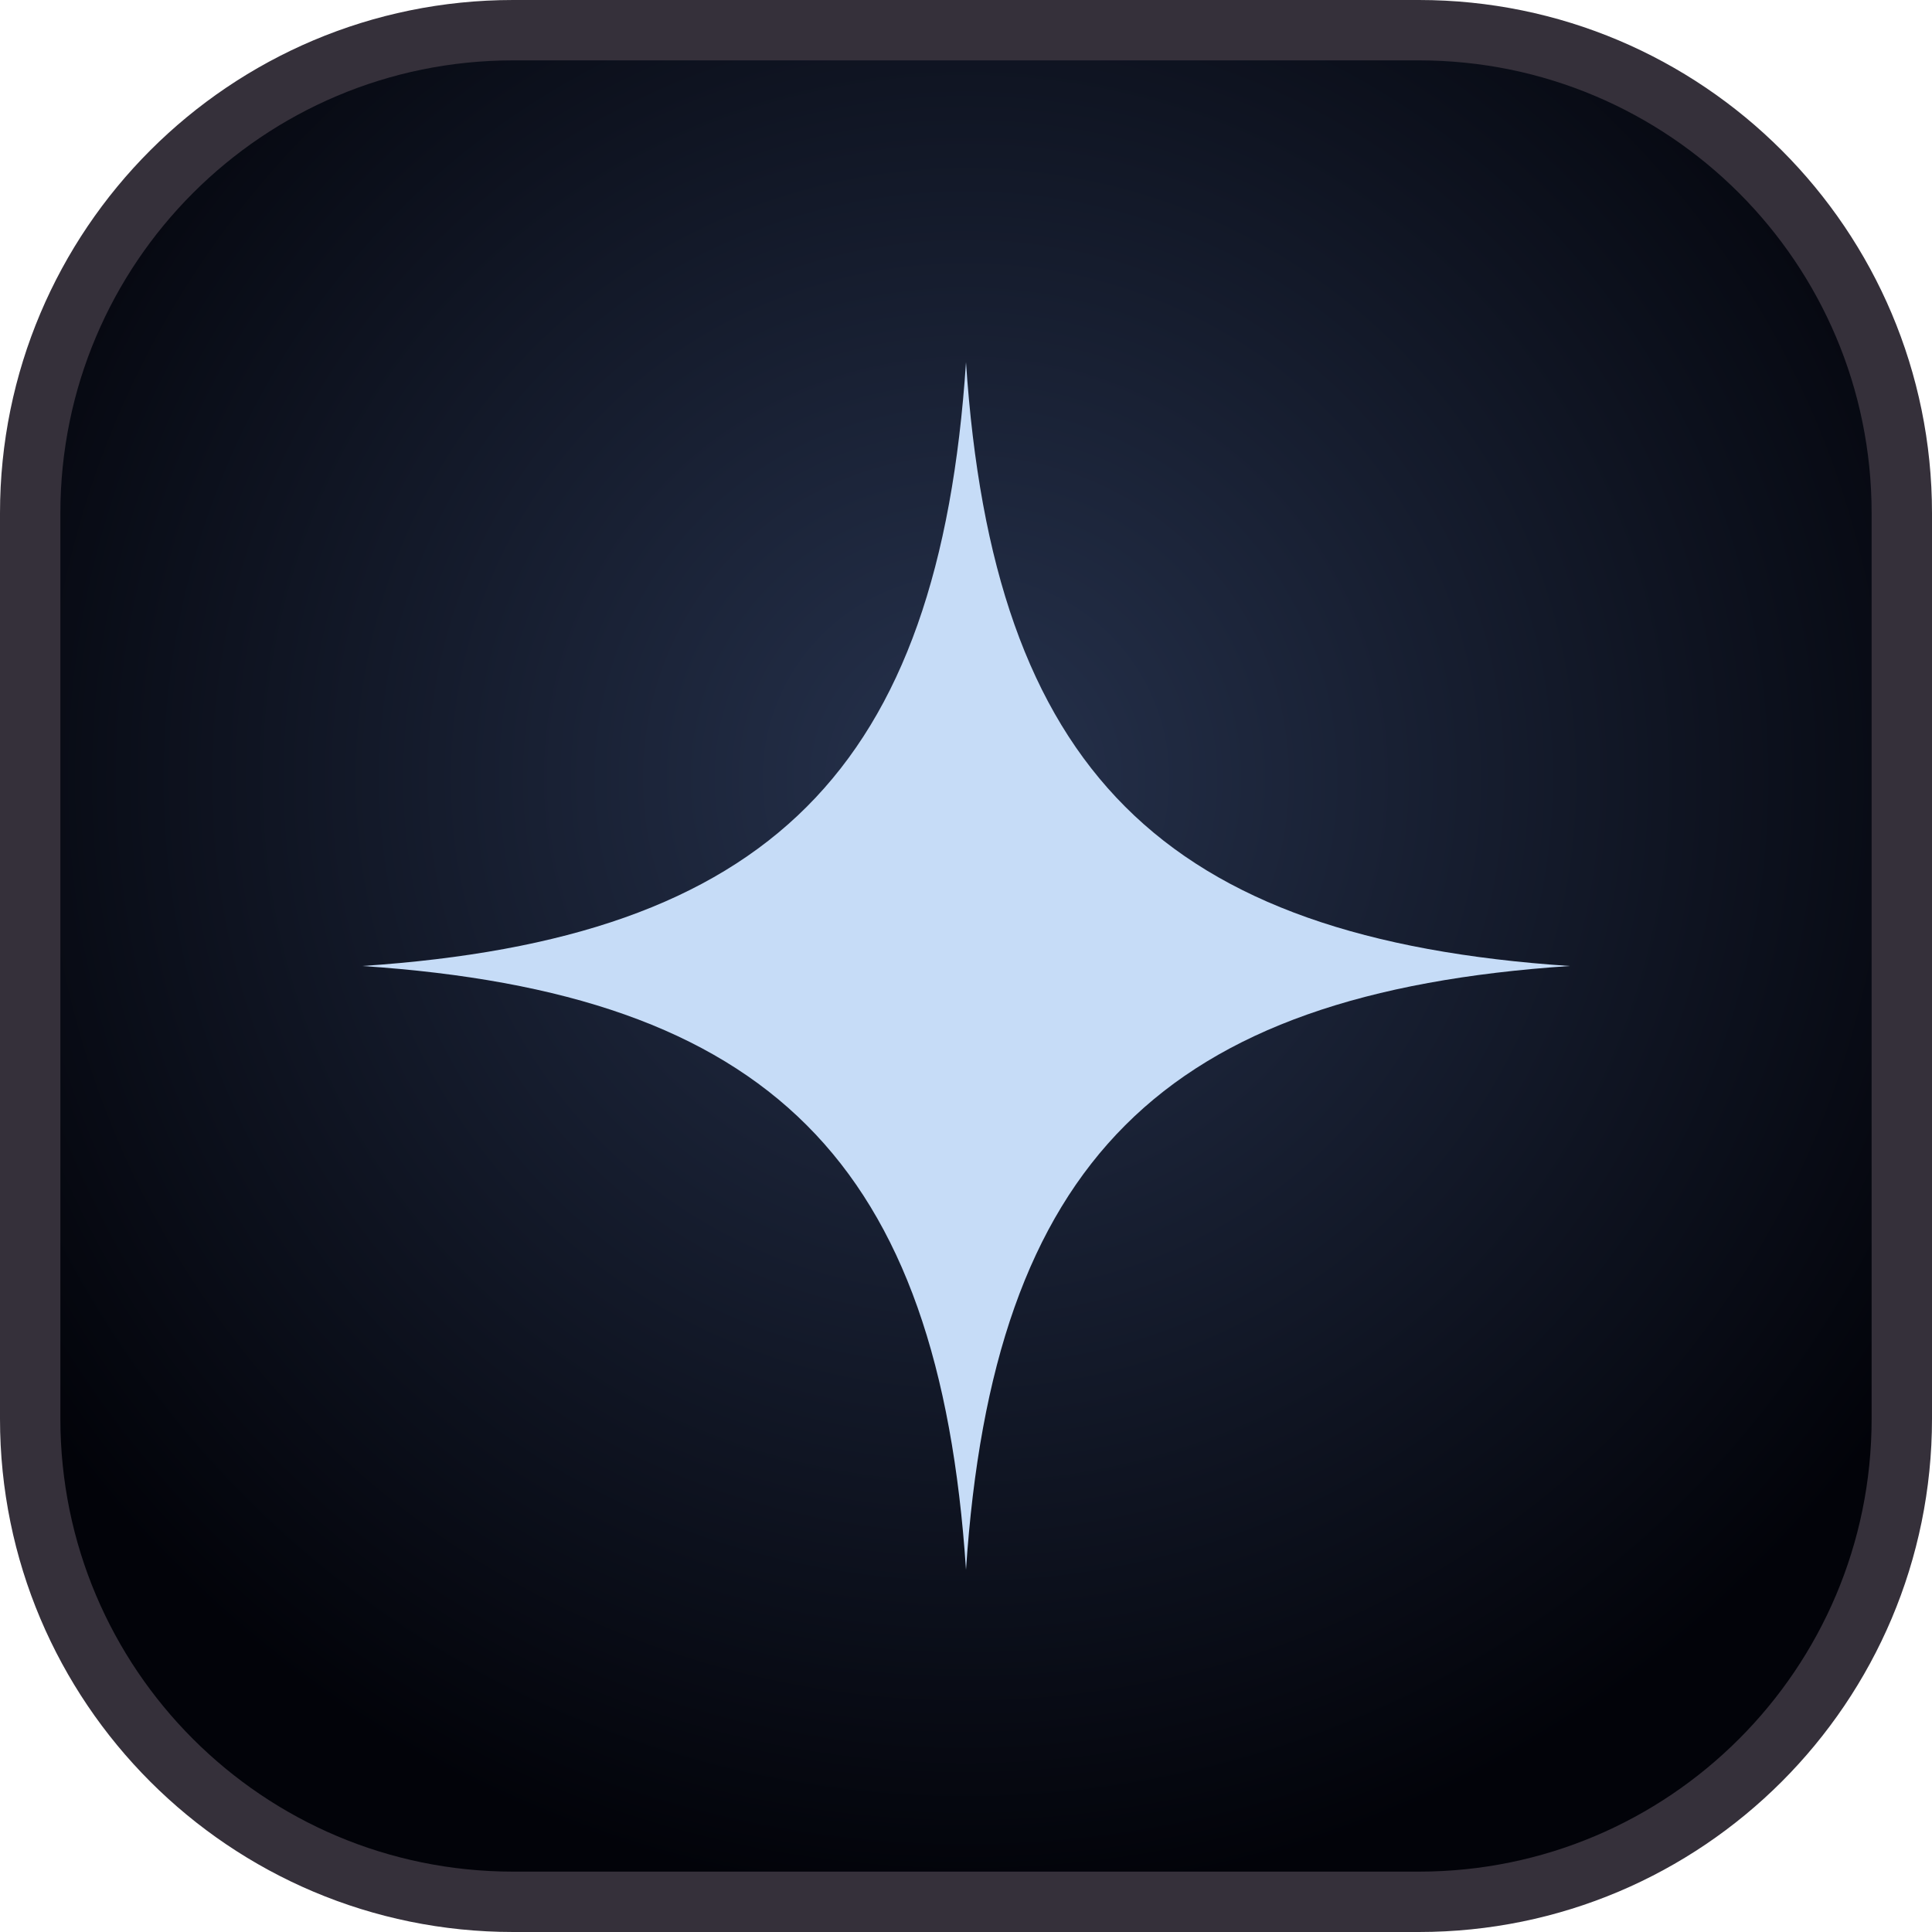
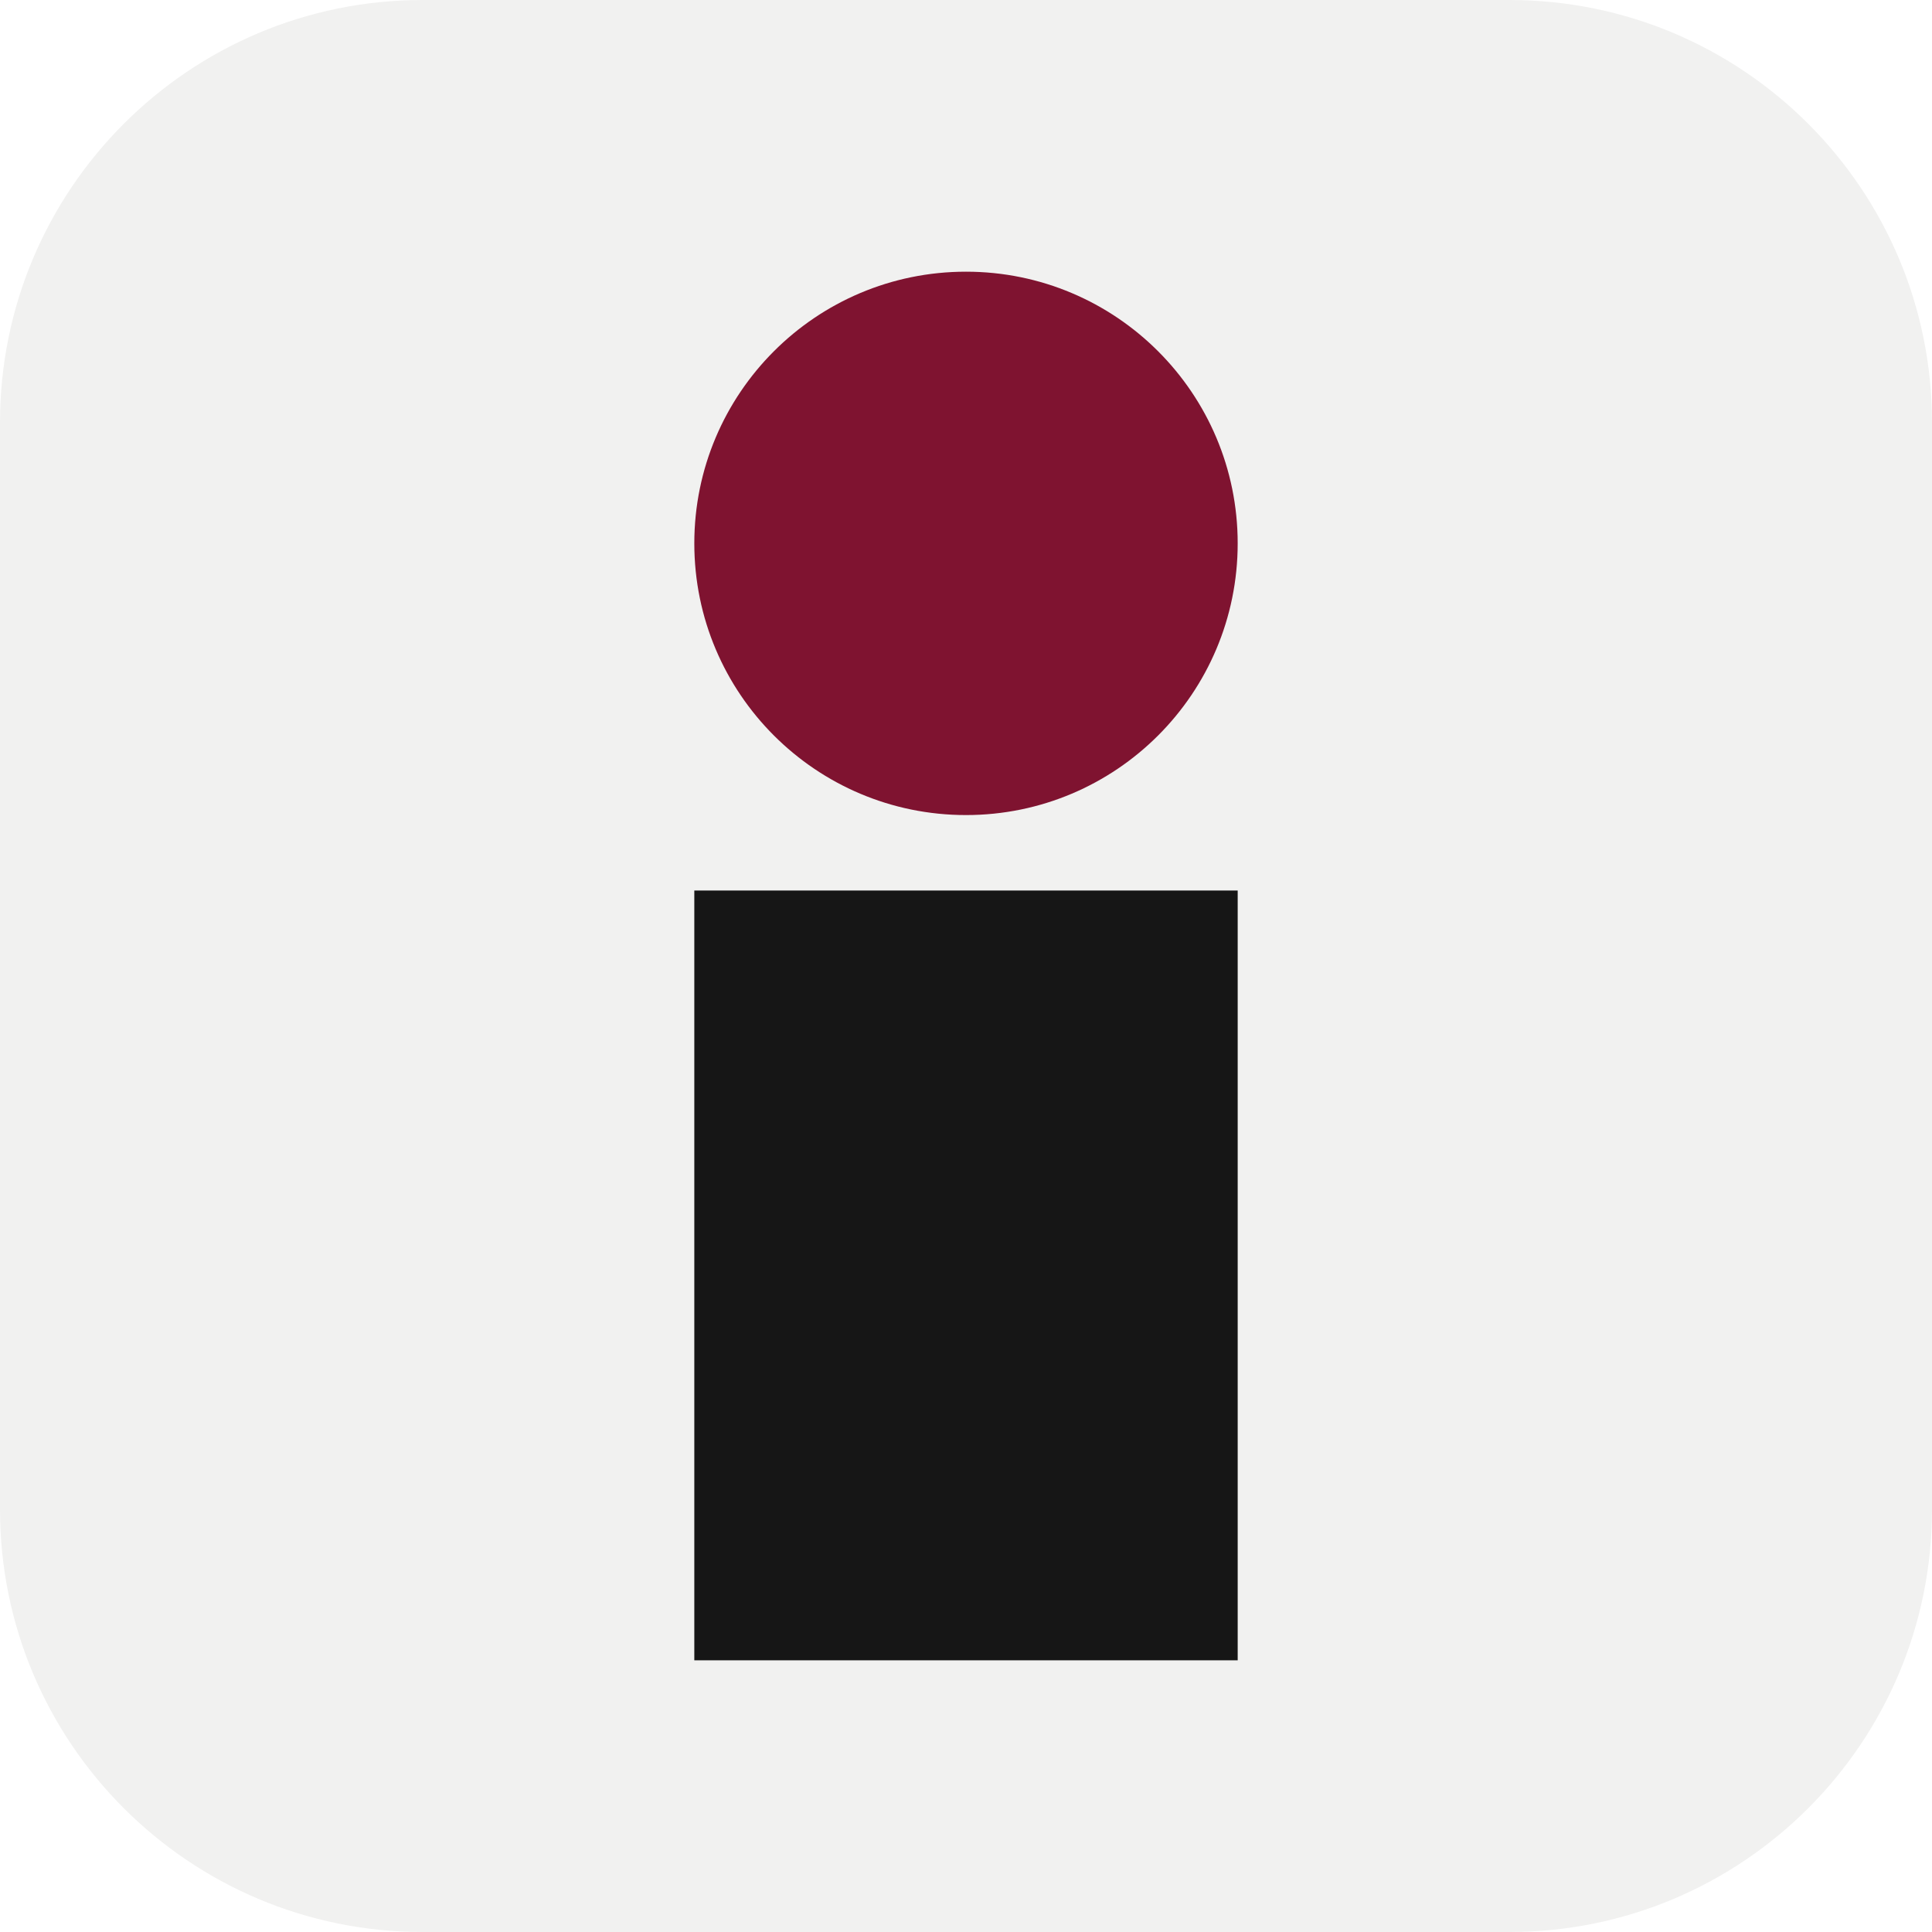
<svg xmlns="http://www.w3.org/2000/svg" viewBox="0 0 64 64" width="64" height="64">
-   <defs>
-     <radialGradient id="g" cx="0.5" cy="0.4" r="0.6">
-       <stop offset="0" stop-color="#26324D" />
-       <stop offset="1" stop-color="#020309" />
-     </radialGradient>
-   </defs>
-   <rect x="1" y="1" width="62" height="62" rx="16" fill="url(#g)" stroke="#35303A" stroke-width="2" />
-   <path d="M32 12C32.9 25.5 38.5 31.1 52 32C38.5 32.9 32.9 38.5 32 52C31.1 38.5 25.5 32.9 12 32C25.5 31.1 31.1 25.5 32 12Z" fill="#C6DCF7" />
+   <rect width="64" height="64" rx="14" fill="#F1F1F0" />
+   <circle cx="32" cy="18" r="9" fill="#7F1330" />
+   <path d="M23 29.5H41V55H23Z" fill="#161616" />
</svg>
